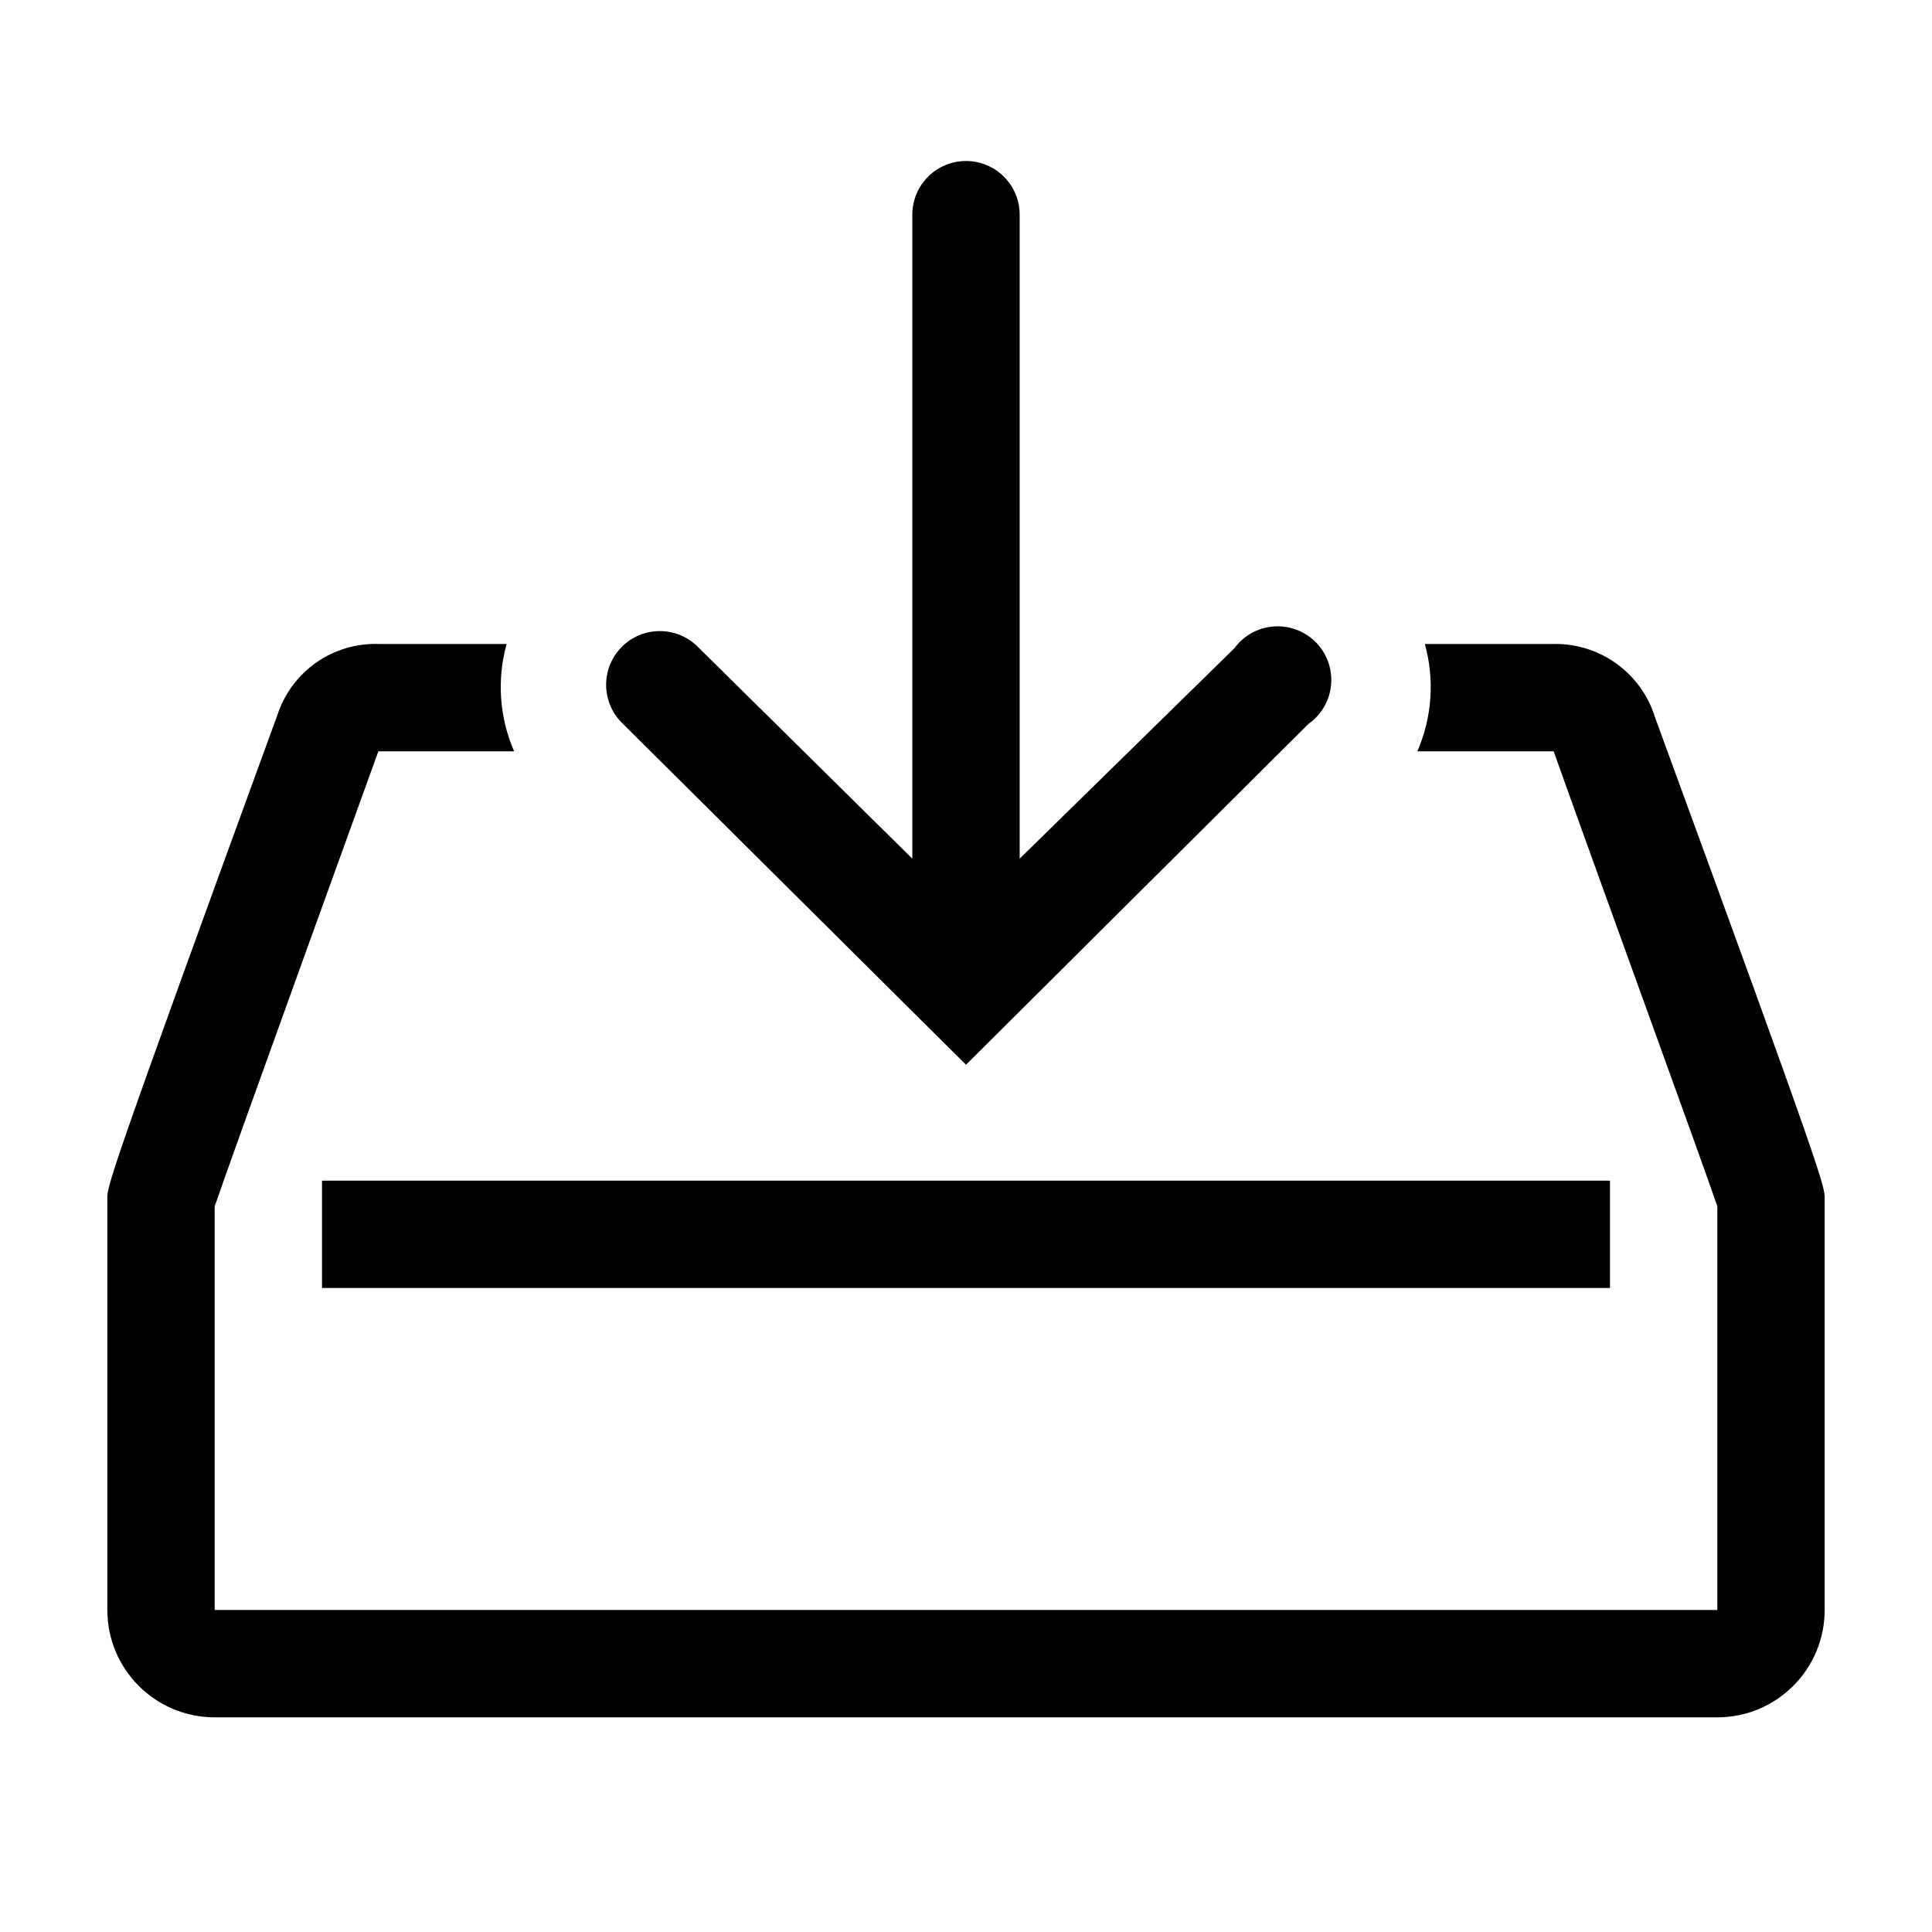
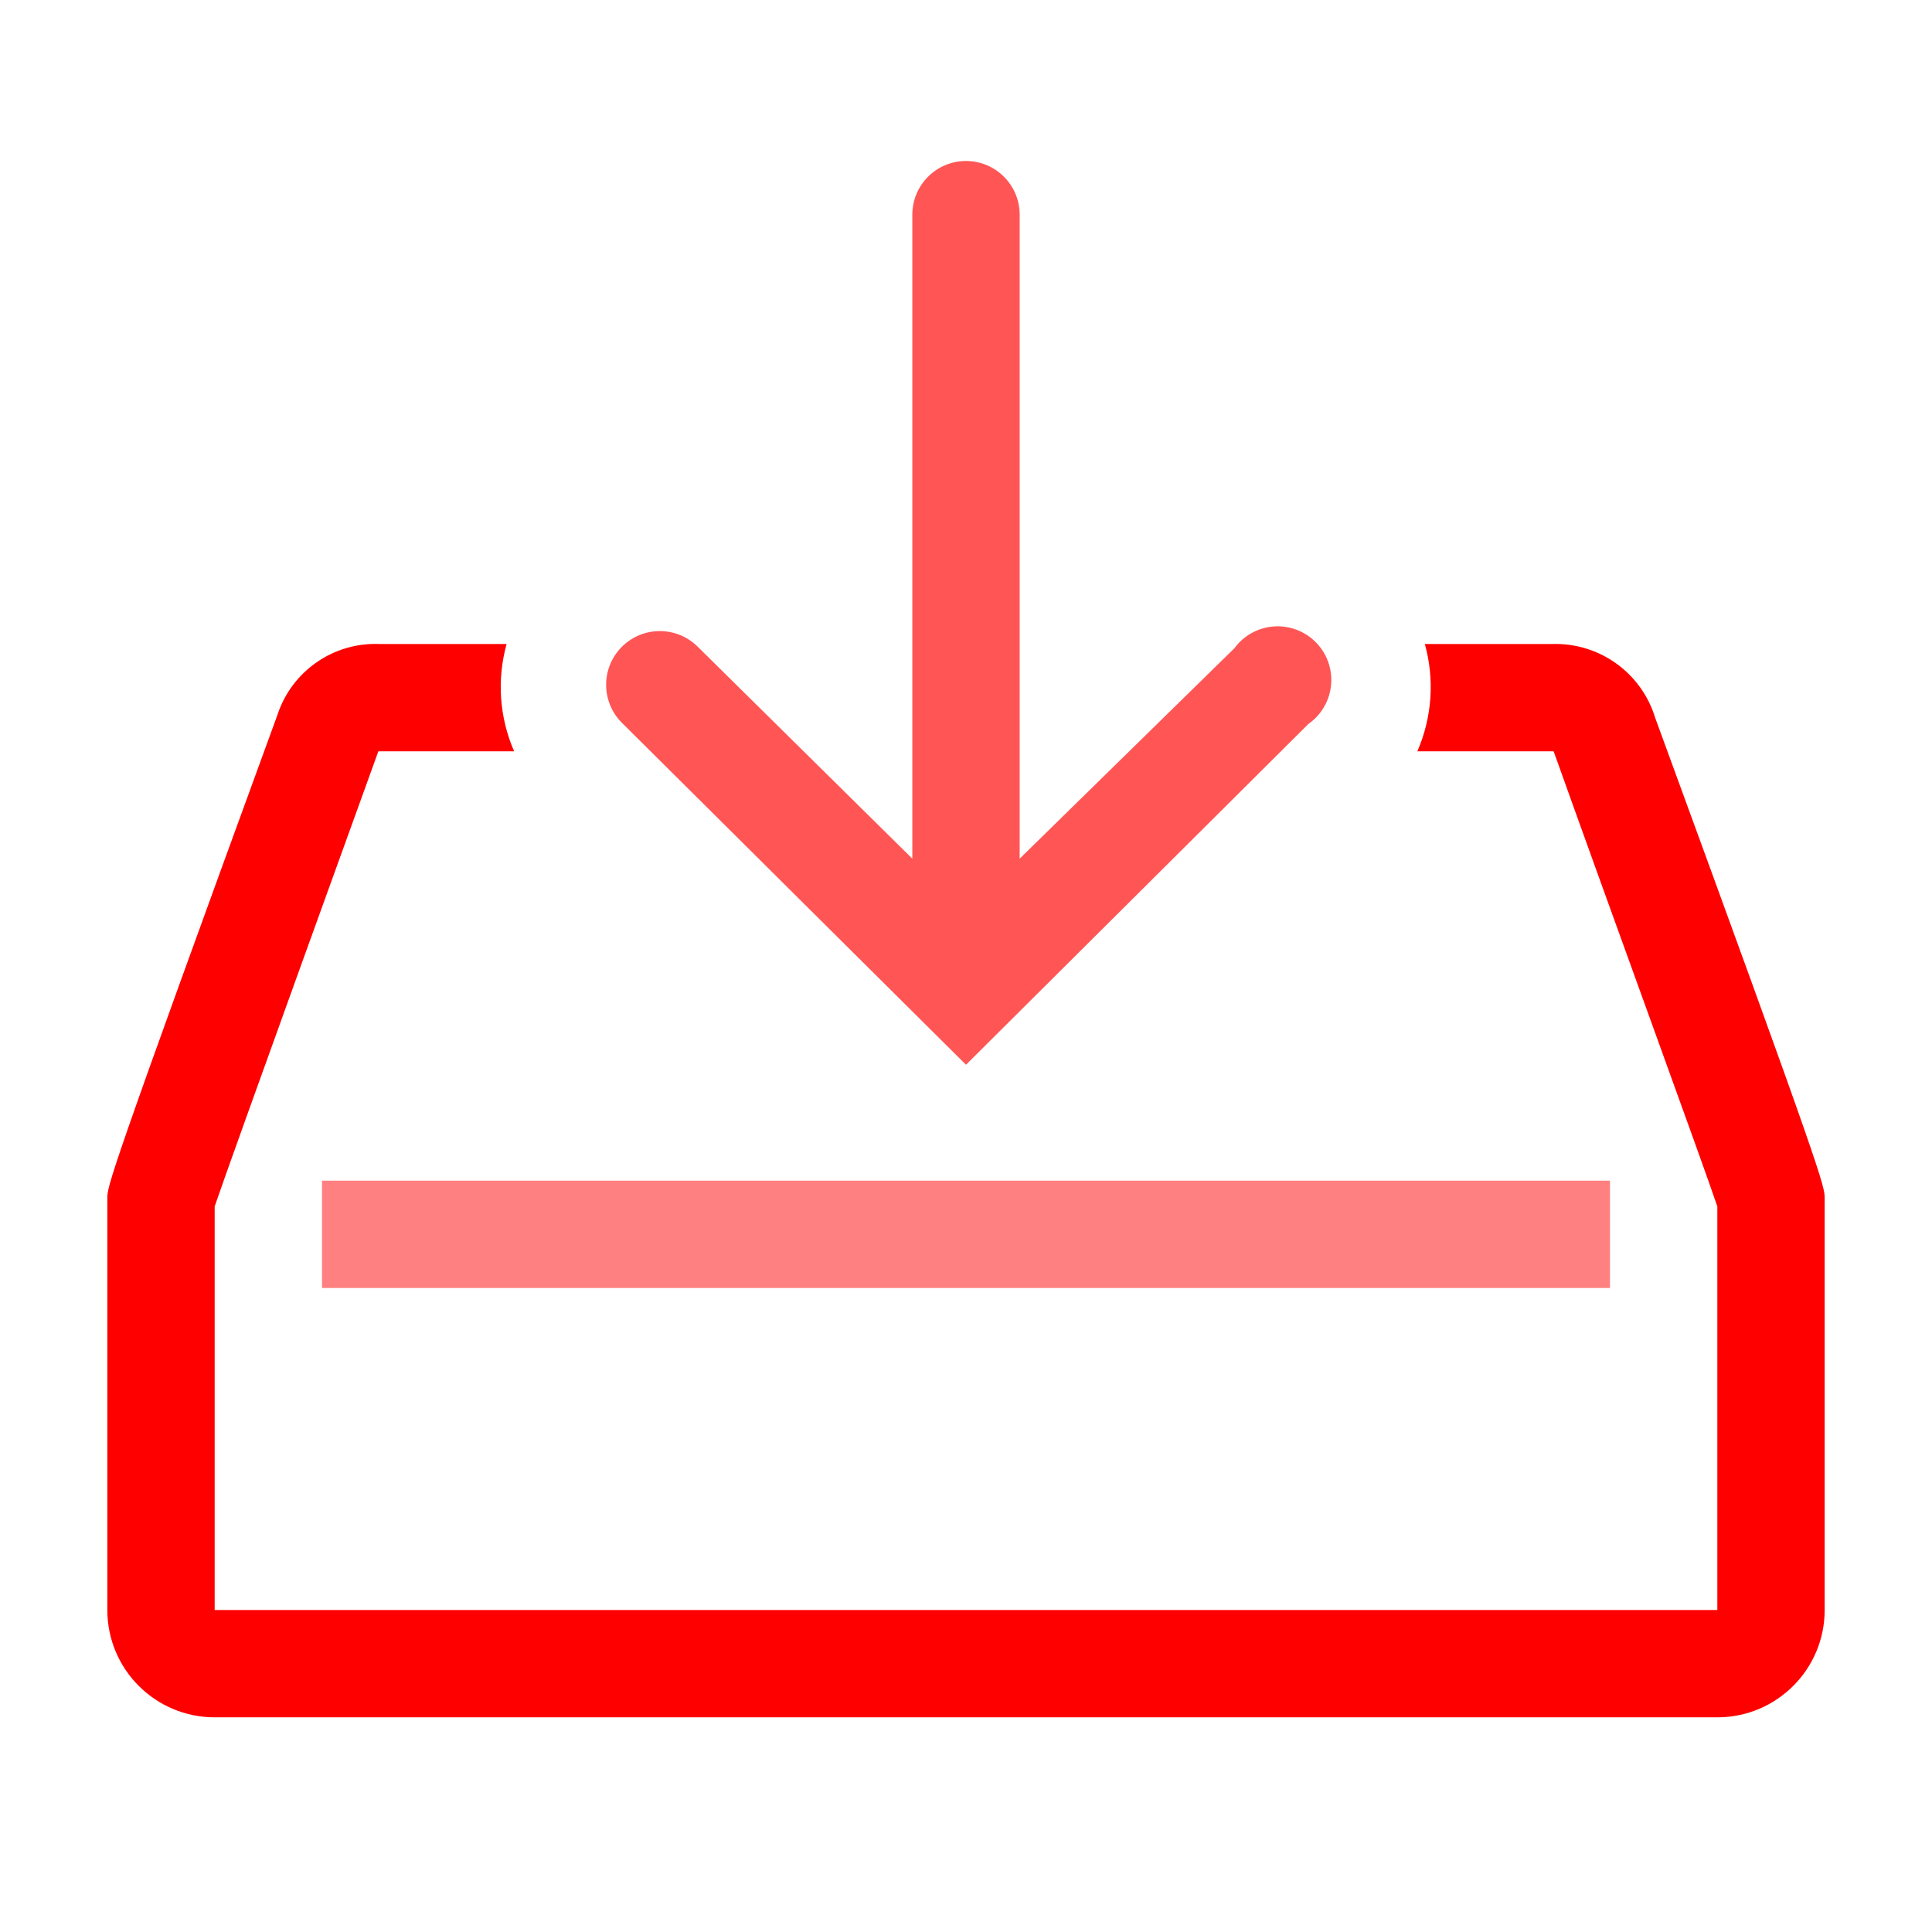
- <svg xmlns="http://www.w3.org/2000/svg" version="1.1" width="16" height="16" viewBox="0 0 36 36" preserveAspectRatio="xMidYMid meet">
-   <rect x="6" y="22" width="24" height="2" />
-   <path d="M30.84,13.37A1.94,1.94,0,0,0,28.93,12H26.55a3,3,0,0,1-.14,2h2.54C30,16.94,31.72,21.65,32,22.48V30H4V22.48C4.28,21.65,7.05,14,7.05,14H9.58a3,3,0,0,1-.14-2H7.07a1.92,1.92,0,0,0-1.9,1.32C2,22,2,22.1,2,22.33V30a2,2,0,0,0,2,2H32a2,2,0,0,0,2-2V22.33C34,22.1,34,22,30.84,13.37Z" />
-   <path d="M18,19.84l6.38-6.35A1,1,0,1,0,23,12.08L19,16V4a1,1,0,1,0-2,0V16l-4-3.95a1,1,0,0,0-1.41,1.42Z" />
-   <rect x="0" y="0" width="36" height="36" fill-opacity="0" />
+ <svg xmlns="http://www.w3.org/2000/svg" version="1.1" width="16" height="16" viewBox="0 0 36 36" preserveAspectRatio="xMidYMid meet" id="svg10">
+   <defs id="defs14" />
+   <rect x="6" y="22" width="24" height="2" id="rect2" style="fill:#ff8080" />
+   <path d="M30.84,13.37A1.94,1.94,0,0,0,28.93,12H26.55a3,3,0,0,1-.14,2h2.54C30,16.94,31.72,21.65,32,22.48V30H4V22.48C4.28,21.65,7.05,14,7.05,14H9.58a3,3,0,0,1-.14-2H7.07a1.92,1.92,0,0,0-1.9,1.32C2,22,2,22.1,2,22.33V30a2,2,0,0,0,2,2H32a2,2,0,0,0,2-2V22.33C34,22.1,34,22,30.84,13.37Z" id="path4" style="fill:#ff0000" />
+   <path d="M18,19.84l6.38-6.35A1,1,0,1,0,23,12.08L19,16V4a1,1,0,1,0-2,0V16l-4-3.95a1,1,0,0,0-1.41,1.42Z" id="path6" style="fill:#ff5555" />
+   <rect x="0" y="0" width="36" height="36" fill-opacity="0" id="rect8" />
</svg>
